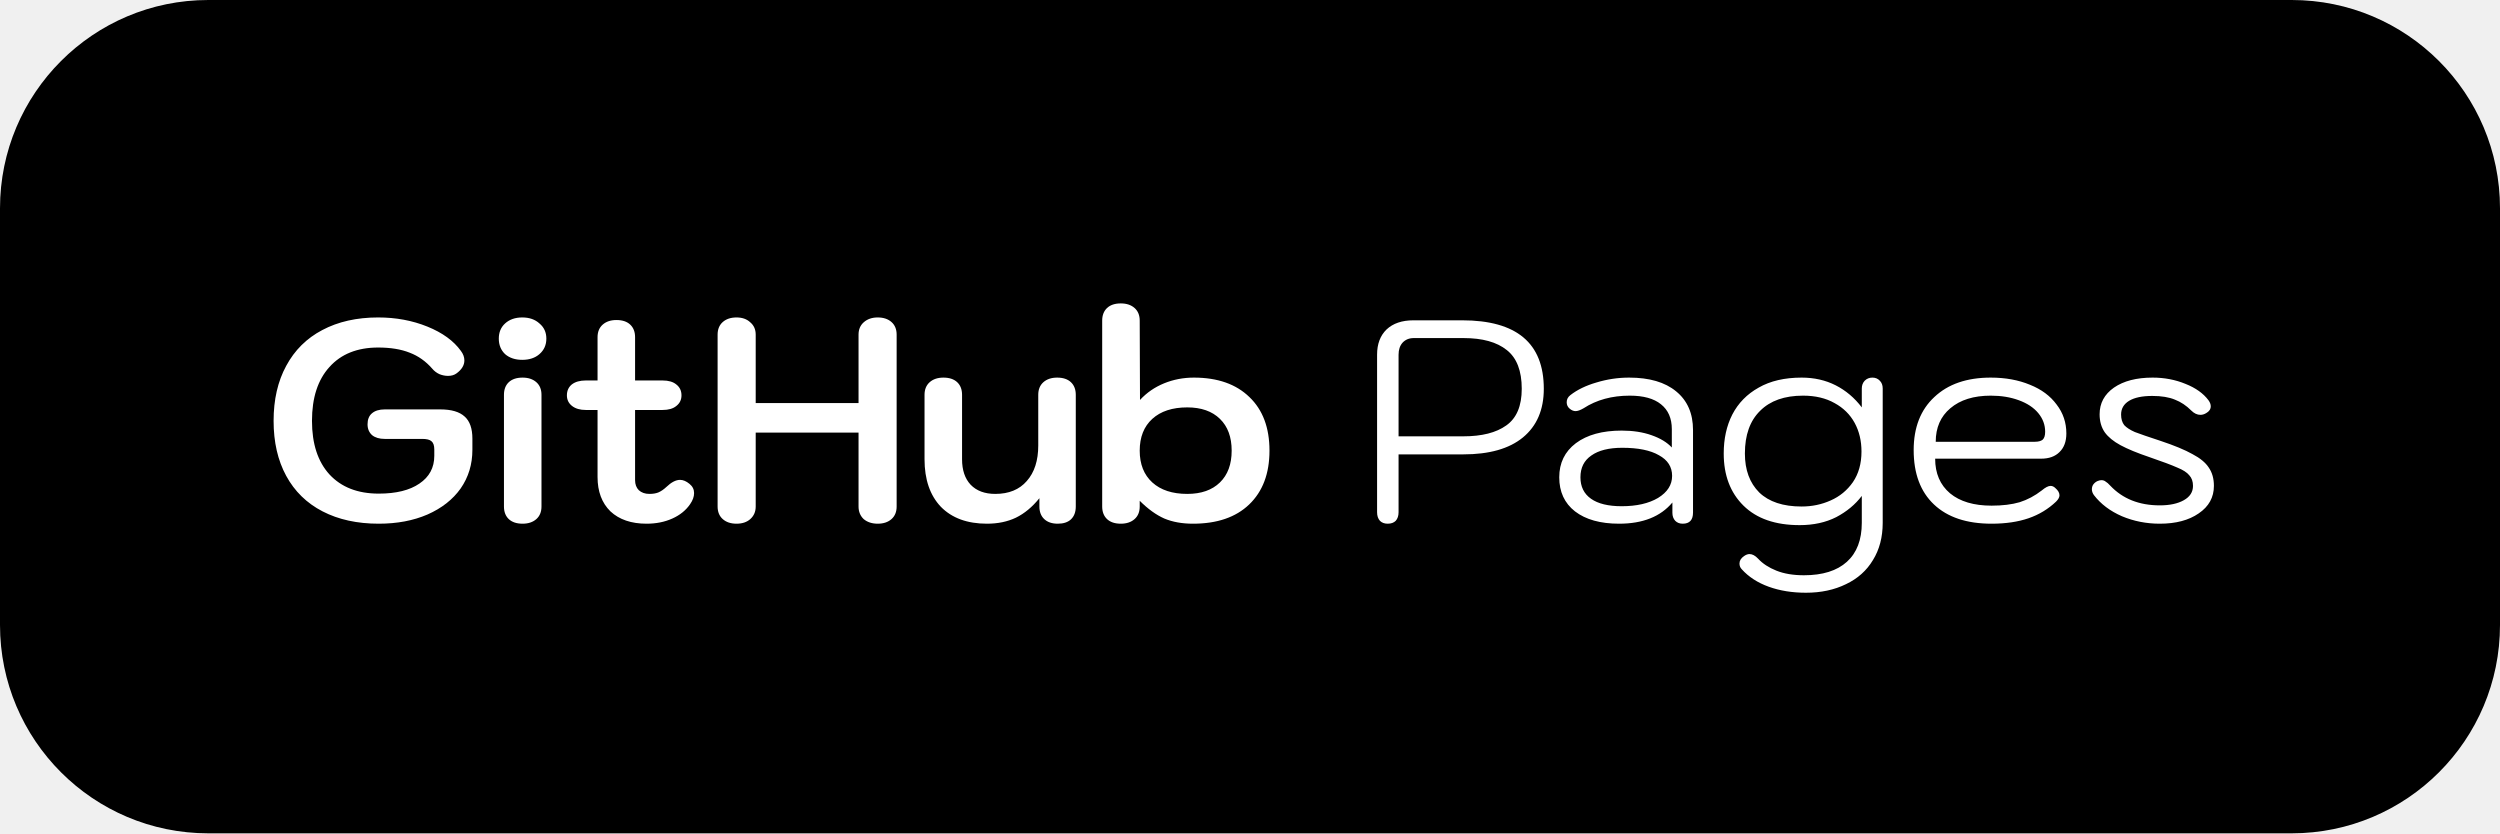
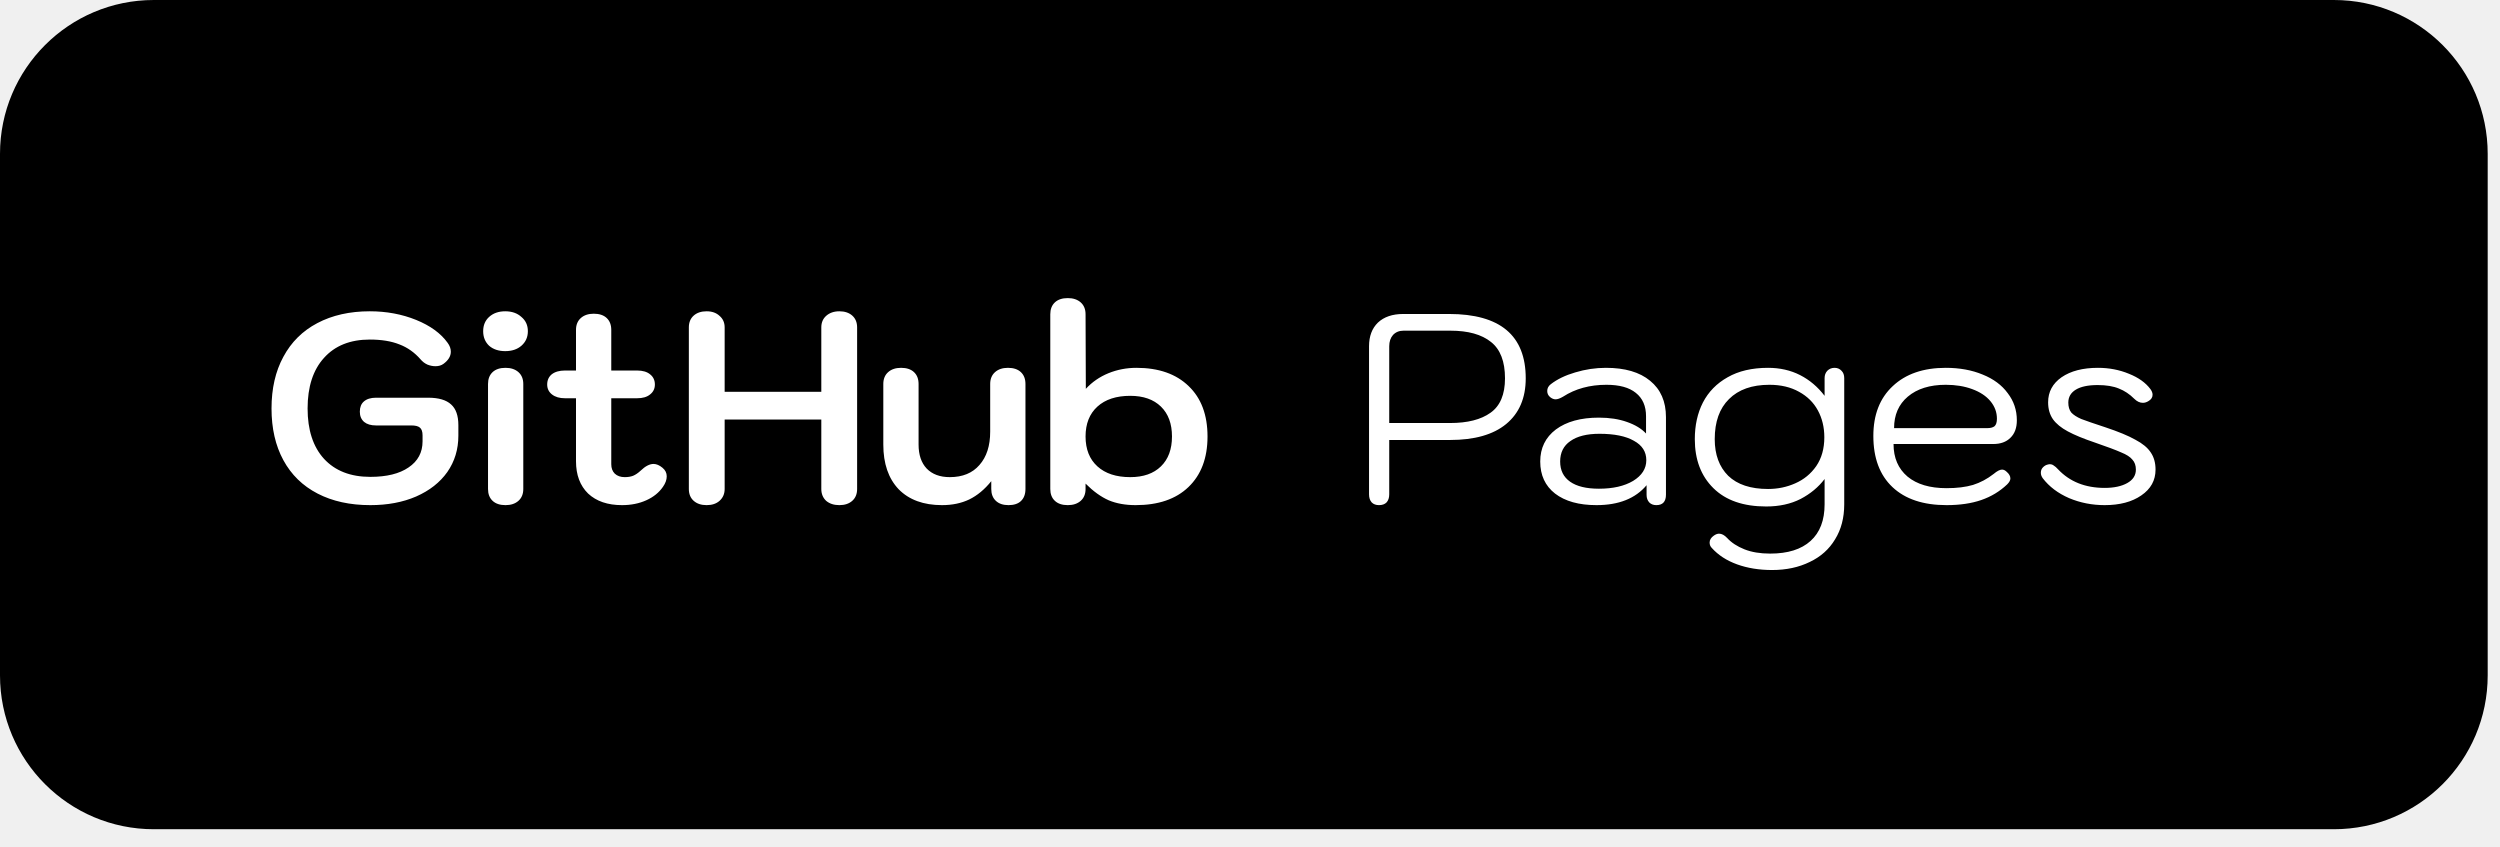
- <svg xmlns="http://www.w3.org/2000/svg" width="96" height="32" viewBox="0 0 96 32" fill="none">
-   <rect width="96" height="32" rx="8" fill="black" />
-   <path d="M14.543 20.11C13.714 20.11 12.996 19.952 12.387 19.637C11.778 19.322 11.313 18.867 10.99 18.273C10.667 17.679 10.506 16.975 10.506 16.161C10.506 15.347 10.667 14.643 10.99 14.049C11.313 13.448 11.775 12.989 12.376 12.674C12.985 12.351 13.7 12.19 14.521 12.19C15.203 12.19 15.834 12.307 16.413 12.542C16.992 12.777 17.421 13.088 17.7 13.477C17.788 13.594 17.832 13.715 17.832 13.84C17.832 14.023 17.733 14.188 17.535 14.335C17.447 14.401 17.337 14.434 17.205 14.434C17.095 14.434 16.985 14.412 16.875 14.368C16.765 14.317 16.673 14.247 16.6 14.159C16.351 13.873 16.061 13.668 15.731 13.543C15.401 13.411 14.998 13.345 14.521 13.345C13.722 13.345 13.098 13.594 12.651 14.093C12.204 14.584 11.98 15.274 11.98 16.161C11.98 17.041 12.204 17.727 12.651 18.218C13.106 18.709 13.736 18.955 14.543 18.955C15.21 18.955 15.731 18.827 16.105 18.57C16.486 18.313 16.677 17.958 16.677 17.503V17.261C16.677 17.107 16.64 17.001 16.567 16.942C16.501 16.883 16.384 16.854 16.215 16.854H14.774C14.569 16.854 14.407 16.806 14.29 16.711C14.173 16.608 14.114 16.469 14.114 16.293C14.114 16.11 14.169 15.97 14.279 15.875C14.396 15.772 14.561 15.721 14.774 15.721H16.908C17.333 15.721 17.645 15.813 17.843 15.996C18.041 16.172 18.14 16.454 18.14 16.843V17.272C18.14 17.829 17.99 18.324 17.689 18.757C17.388 19.182 16.963 19.516 16.413 19.758C15.87 19.993 15.247 20.11 14.543 20.11ZM20.055 13.818C19.784 13.818 19.564 13.745 19.395 13.598C19.234 13.444 19.154 13.246 19.154 13.004C19.154 12.762 19.234 12.568 19.395 12.421C19.564 12.267 19.784 12.19 20.055 12.19C20.327 12.19 20.547 12.267 20.715 12.421C20.892 12.568 20.98 12.762 20.98 13.004C20.98 13.246 20.892 13.444 20.715 13.598C20.547 13.745 20.327 13.818 20.055 13.818ZM20.067 20.11C19.839 20.11 19.663 20.051 19.538 19.934C19.414 19.817 19.352 19.655 19.352 19.45V15.16C19.352 14.955 19.414 14.793 19.538 14.676C19.663 14.559 19.839 14.5 20.067 14.5C20.287 14.5 20.462 14.559 20.595 14.676C20.727 14.793 20.793 14.955 20.793 15.16V19.45C20.793 19.655 20.727 19.817 20.595 19.934C20.462 20.051 20.287 20.11 20.067 20.11ZM26.477 18.581C26.595 18.676 26.653 18.794 26.653 18.933C26.653 19.072 26.602 19.215 26.499 19.362C26.338 19.597 26.111 19.78 25.817 19.912C25.524 20.044 25.194 20.11 24.827 20.11C24.241 20.11 23.779 19.952 23.441 19.637C23.111 19.314 22.946 18.874 22.946 18.317V15.743H22.495C22.275 15.743 22.099 15.692 21.967 15.589C21.835 15.486 21.769 15.351 21.769 15.182C21.769 15.006 21.832 14.867 21.956 14.764C22.088 14.661 22.268 14.61 22.495 14.61H22.946V12.949C22.946 12.744 23.012 12.582 23.144 12.465C23.276 12.348 23.452 12.289 23.672 12.289C23.9 12.289 24.076 12.348 24.2 12.465C24.325 12.582 24.387 12.744 24.387 12.949V14.61H25.443C25.671 14.61 25.847 14.661 25.971 14.764C26.103 14.867 26.169 15.006 26.169 15.182C26.169 15.351 26.103 15.486 25.971 15.589C25.847 15.692 25.671 15.743 25.443 15.743H24.387V18.438C24.387 18.599 24.435 18.728 24.53 18.823C24.633 18.918 24.769 18.966 24.937 18.966C25.069 18.966 25.183 18.948 25.278 18.911C25.381 18.867 25.484 18.797 25.586 18.702C25.777 18.519 25.953 18.427 26.114 18.427C26.232 18.427 26.353 18.478 26.477 18.581ZM28.282 20.11C28.062 20.11 27.886 20.051 27.754 19.934C27.622 19.817 27.556 19.655 27.556 19.45V12.85C27.556 12.645 27.622 12.483 27.754 12.366C27.886 12.249 28.062 12.19 28.282 12.19C28.502 12.19 28.678 12.252 28.81 12.377C28.95 12.494 29.019 12.652 29.019 12.85V15.479H32.968V12.85C32.968 12.652 33.034 12.494 33.166 12.377C33.306 12.252 33.485 12.19 33.705 12.19C33.925 12.19 34.101 12.249 34.233 12.366C34.365 12.483 34.431 12.645 34.431 12.85V19.45C34.431 19.655 34.365 19.817 34.233 19.934C34.101 20.051 33.925 20.11 33.705 20.11C33.485 20.11 33.306 20.051 33.166 19.934C33.034 19.809 32.968 19.648 32.968 19.45V16.612H29.019V19.45C29.019 19.648 28.95 19.809 28.81 19.934C28.678 20.051 28.502 20.11 28.282 20.11ZM37.9 20.11C37.144 20.11 36.554 19.894 36.129 19.461C35.711 19.021 35.502 18.412 35.502 17.635V15.16C35.502 14.955 35.568 14.793 35.7 14.676C35.832 14.559 36.008 14.5 36.228 14.5C36.455 14.5 36.631 14.559 36.756 14.676C36.88 14.793 36.943 14.955 36.943 15.16V17.635C36.943 18.053 37.053 18.379 37.273 18.614C37.5 18.849 37.815 18.966 38.219 18.966C38.739 18.966 39.143 18.801 39.429 18.471C39.722 18.141 39.869 17.686 39.869 17.107V15.16C39.869 14.955 39.935 14.793 40.067 14.676C40.199 14.559 40.375 14.5 40.595 14.5C40.822 14.5 40.998 14.559 41.123 14.676C41.247 14.793 41.31 14.955 41.31 15.16V19.45C41.31 19.663 41.247 19.828 41.123 19.945C41.005 20.055 40.837 20.11 40.617 20.11C40.397 20.11 40.224 20.051 40.1 19.934C39.975 19.817 39.913 19.655 39.913 19.45V19.131C39.641 19.468 39.341 19.718 39.011 19.879C38.688 20.033 38.318 20.11 37.9 20.11ZM43.039 20.11C42.812 20.11 42.636 20.051 42.511 19.934C42.387 19.817 42.324 19.655 42.324 19.45V12.311C42.324 12.106 42.387 11.944 42.511 11.827C42.636 11.71 42.812 11.651 43.039 11.651C43.259 11.651 43.435 11.71 43.567 11.827C43.699 11.944 43.765 12.106 43.765 12.311L43.776 15.358C44.033 15.079 44.341 14.867 44.7 14.72C45.06 14.573 45.441 14.5 45.844 14.5C46.754 14.5 47.465 14.749 47.978 15.248C48.492 15.739 48.748 16.425 48.748 17.305C48.748 18.185 48.488 18.874 47.967 19.373C47.454 19.864 46.735 20.11 45.811 20.11C45.393 20.11 45.027 20.044 44.711 19.912C44.396 19.773 44.081 19.545 43.765 19.23V19.45C43.765 19.655 43.699 19.817 43.567 19.934C43.435 20.051 43.259 20.11 43.039 20.11ZM45.591 18.966C46.127 18.966 46.545 18.819 46.845 18.526C47.146 18.233 47.296 17.826 47.296 17.305C47.296 16.784 47.146 16.377 46.845 16.084C46.545 15.791 46.127 15.644 45.591 15.644C45.019 15.644 44.572 15.791 44.249 16.084C43.927 16.377 43.765 16.784 43.765 17.305C43.765 17.826 43.927 18.233 44.249 18.526C44.572 18.819 45.019 18.966 45.591 18.966Z" fill="white" />
-   <path d="M53.287 20.11C53.162 20.11 53.063 20.073 52.99 20C52.917 19.919 52.88 19.809 52.88 19.67V13.62C52.88 13.209 53.001 12.887 53.243 12.652C53.492 12.417 53.837 12.3 54.277 12.3H56.147C58.237 12.3 59.282 13.176 59.282 14.929C59.282 15.736 59.014 16.359 58.479 16.799C57.951 17.232 57.188 17.448 56.191 17.448H53.705V19.67C53.705 19.809 53.668 19.919 53.595 20C53.522 20.073 53.419 20.11 53.287 20.11ZM56.191 16.755C56.902 16.755 57.452 16.616 57.841 16.337C58.237 16.058 58.435 15.589 58.435 14.929C58.435 14.24 58.244 13.745 57.863 13.444C57.482 13.136 56.928 12.982 56.202 12.982H54.288C54.112 12.982 53.969 13.041 53.859 13.158C53.756 13.275 53.705 13.429 53.705 13.62V16.755H56.191ZM62.174 20.11C61.455 20.11 60.89 19.952 60.48 19.637C60.076 19.322 59.875 18.885 59.875 18.328C59.875 17.778 60.087 17.342 60.513 17.019C60.945 16.696 61.532 16.535 62.273 16.535C62.705 16.535 63.087 16.594 63.417 16.711C63.754 16.828 64.014 16.986 64.198 17.184V16.48C64.198 16.062 64.058 15.743 63.78 15.523C63.508 15.303 63.109 15.193 62.581 15.193C61.899 15.193 61.308 15.354 60.81 15.677C60.685 15.75 60.582 15.787 60.502 15.787C60.428 15.787 60.355 15.758 60.282 15.699C60.201 15.633 60.161 15.549 60.161 15.446C60.161 15.336 60.208 15.244 60.304 15.171C60.568 14.966 60.901 14.804 61.305 14.687C61.715 14.562 62.133 14.5 62.559 14.5C63.336 14.5 63.937 14.676 64.363 15.028C64.795 15.38 65.012 15.875 65.012 16.513V19.681C65.012 19.967 64.88 20.11 64.616 20.11C64.498 20.11 64.403 20.073 64.33 20C64.256 19.919 64.22 19.817 64.22 19.692V19.296C63.765 19.839 63.083 20.11 62.174 20.11ZM62.273 19.439C62.845 19.439 63.31 19.333 63.67 19.12C64.029 18.9 64.209 18.618 64.209 18.273C64.209 17.928 64.04 17.664 63.703 17.481C63.373 17.29 62.903 17.195 62.295 17.195C61.781 17.195 61.385 17.294 61.107 17.492C60.828 17.683 60.689 17.961 60.689 18.328C60.689 18.687 60.824 18.962 61.096 19.153C61.367 19.344 61.759 19.439 62.273 19.439ZM69.347 22.761C68.82 22.761 68.343 22.684 67.918 22.53C67.492 22.376 67.147 22.152 66.883 21.859C66.825 21.8 66.796 21.727 66.796 21.639C66.796 21.529 66.854 21.434 66.972 21.353C67.045 21.302 67.115 21.276 67.18 21.276C67.29 21.276 67.4 21.335 67.51 21.452C67.686 21.643 67.921 21.797 68.215 21.914C68.508 22.031 68.86 22.09 69.27 22.09C69.989 22.09 70.539 21.918 70.921 21.573C71.302 21.228 71.493 20.73 71.493 20.077V19.043C71.243 19.373 70.917 19.644 70.513 19.857C70.11 20.062 69.641 20.165 69.106 20.165C68.174 20.165 67.456 19.916 66.95 19.417C66.444 18.918 66.191 18.251 66.191 17.415C66.191 16.85 66.3 16.352 66.52 15.919C66.748 15.479 67.085 15.134 67.532 14.885C67.98 14.628 68.53 14.5 69.183 14.5C69.666 14.5 70.103 14.599 70.492 14.797C70.88 14.995 71.214 15.277 71.493 15.644V14.918C71.493 14.801 71.529 14.702 71.603 14.621C71.683 14.54 71.782 14.5 71.9 14.5C72.017 14.5 72.112 14.54 72.186 14.621C72.259 14.694 72.296 14.793 72.296 14.918V20.077C72.296 20.627 72.171 21.104 71.921 21.507C71.68 21.91 71.335 22.218 70.888 22.431C70.44 22.651 69.927 22.761 69.347 22.761ZM69.183 19.45C69.579 19.45 69.949 19.373 70.293 19.219C70.645 19.065 70.931 18.83 71.151 18.515C71.371 18.192 71.481 17.8 71.481 17.338C71.481 16.927 71.394 16.561 71.218 16.238C71.041 15.915 70.785 15.662 70.448 15.479C70.11 15.288 69.707 15.193 69.237 15.193C68.526 15.193 67.976 15.387 67.588 15.776C67.199 16.157 67.004 16.704 67.004 17.415C67.004 18.046 67.188 18.544 67.555 18.911C67.928 19.27 68.471 19.45 69.183 19.45ZM76.477 20.11C75.523 20.11 74.786 19.864 74.266 19.373C73.745 18.882 73.485 18.185 73.485 17.283C73.485 16.418 73.749 15.739 74.277 15.248C74.805 14.749 75.527 14.5 76.444 14.5C77.008 14.5 77.511 14.592 77.951 14.775C78.391 14.951 78.732 15.204 78.974 15.534C79.223 15.857 79.348 16.227 79.348 16.645C79.348 16.953 79.26 17.191 79.084 17.36C78.915 17.529 78.68 17.613 78.38 17.613H74.31C74.31 18.178 74.5 18.621 74.882 18.944C75.263 19.259 75.795 19.417 76.477 19.417C76.895 19.417 77.254 19.373 77.555 19.285C77.855 19.19 78.138 19.039 78.402 18.834C78.541 18.717 78.655 18.658 78.743 18.658C78.809 18.658 78.871 18.687 78.93 18.746C79.032 18.834 79.084 18.926 79.084 19.021C79.084 19.094 79.04 19.175 78.952 19.263C78.651 19.549 78.299 19.762 77.896 19.901C77.492 20.04 77.019 20.11 76.477 20.11ZM78.138 16.964C78.27 16.964 78.369 16.938 78.435 16.887C78.501 16.828 78.534 16.726 78.534 16.579C78.534 16.315 78.446 16.077 78.27 15.864C78.094 15.651 77.844 15.486 77.522 15.369C77.206 15.252 76.847 15.193 76.444 15.193C75.791 15.193 75.274 15.354 74.893 15.677C74.519 15.992 74.332 16.421 74.332 16.964H78.138ZM82.935 20.11C82.422 20.11 81.938 20.015 81.483 19.824C81.029 19.626 80.669 19.355 80.405 19.01C80.354 18.937 80.328 18.863 80.328 18.79C80.328 18.717 80.347 18.654 80.383 18.603C80.427 18.544 80.482 18.5 80.548 18.471C80.607 18.449 80.655 18.438 80.691 18.438C80.757 18.438 80.812 18.456 80.856 18.493C80.908 18.522 80.966 18.574 81.032 18.647C81.509 19.153 82.143 19.406 82.935 19.406C83.317 19.406 83.625 19.34 83.859 19.208C84.094 19.076 84.211 18.893 84.211 18.658C84.211 18.489 84.164 18.354 84.068 18.251C83.98 18.141 83.826 18.042 83.606 17.954C83.394 17.859 83.042 17.727 82.55 17.558C82.074 17.397 81.7 17.243 81.428 17.096C81.157 16.949 80.955 16.784 80.823 16.601C80.691 16.41 80.625 16.179 80.625 15.908C80.625 15.483 80.809 15.142 81.175 14.885C81.549 14.628 82.044 14.5 82.66 14.5C83.115 14.5 83.537 14.581 83.925 14.742C84.314 14.896 84.607 15.105 84.805 15.369C84.864 15.45 84.893 15.527 84.893 15.6C84.893 15.71 84.835 15.798 84.717 15.864C84.644 15.908 84.571 15.93 84.497 15.93C84.373 15.93 84.255 15.875 84.145 15.765C83.955 15.574 83.746 15.435 83.518 15.347C83.291 15.252 83.001 15.204 82.649 15.204C82.261 15.204 81.964 15.266 81.758 15.391C81.553 15.516 81.45 15.692 81.45 15.919C81.45 16.088 81.491 16.223 81.571 16.326C81.659 16.421 81.795 16.509 81.978 16.59C82.169 16.663 82.499 16.777 82.968 16.931C83.496 17.107 83.903 17.276 84.189 17.437C84.483 17.591 84.692 17.763 84.816 17.954C84.948 18.145 85.014 18.379 85.014 18.658C85.014 19.098 84.82 19.45 84.431 19.714C84.05 19.978 83.551 20.11 82.935 20.11Z" fill="white" />
+ <svg xmlns="http://www.w3.org/2000/svg" width="130" height="44" viewBox="0 0 130 44" fill="none">
+   <rect width="129.36" height="43.12" rx="8" fill="black" />
+   <path d="M19.257 26.267C18.202 26.267 17.288 26.067 16.513 25.665C15.738 25.264 15.146 24.685 14.735 23.929C14.324 23.173 14.119 22.277 14.119 21.241C14.119 20.205 14.324 19.309 14.735 18.553C15.146 17.788 15.734 17.205 16.499 16.803C17.274 16.393 18.184 16.187 19.229 16.187C20.097 16.187 20.9 16.337 21.637 16.635C22.374 16.934 22.92 17.331 23.275 17.825C23.387 17.975 23.443 18.129 23.443 18.287C23.443 18.521 23.317 18.731 23.065 18.917C22.953 19.001 22.813 19.043 22.645 19.043C22.505 19.043 22.365 19.015 22.225 18.959C22.085 18.894 21.968 18.805 21.875 18.693C21.558 18.329 21.189 18.068 20.769 17.909C20.349 17.741 19.836 17.657 19.229 17.657C18.212 17.657 17.418 17.975 16.849 18.609C16.28 19.235 15.995 20.112 15.995 21.241C15.995 22.361 16.28 23.234 16.849 23.859C17.428 24.485 18.23 24.797 19.257 24.797C20.106 24.797 20.769 24.634 21.245 24.307C21.73 23.981 21.973 23.528 21.973 22.949V22.641C21.973 22.445 21.926 22.31 21.833 22.235C21.749 22.161 21.6 22.123 21.385 22.123H19.551C19.29 22.123 19.084 22.063 18.935 21.941C18.786 21.811 18.711 21.633 18.711 21.409C18.711 21.176 18.781 20.999 18.921 20.877C19.07 20.747 19.28 20.681 19.551 20.681H22.267C22.808 20.681 23.205 20.798 23.457 21.031C23.709 21.255 23.835 21.615 23.835 22.109V22.655C23.835 23.365 23.644 23.995 23.261 24.545C22.878 25.087 22.337 25.511 21.637 25.819C20.946 26.118 20.153 26.267 19.257 26.267ZM26.273 18.259C25.928 18.259 25.648 18.166 25.433 17.979C25.228 17.783 25.125 17.531 25.125 17.223C25.125 16.915 25.228 16.668 25.433 16.481C25.648 16.285 25.928 16.187 26.273 16.187C26.618 16.187 26.898 16.285 27.113 16.481C27.337 16.668 27.449 16.915 27.449 17.223C27.449 17.531 27.337 17.783 27.113 17.979C26.898 18.166 26.618 18.259 26.273 18.259ZM26.287 26.267C25.998 26.267 25.774 26.193 25.615 26.043C25.456 25.894 25.377 25.689 25.377 25.427V19.967C25.377 19.706 25.456 19.501 25.615 19.351C25.774 19.202 25.998 19.127 26.287 19.127C26.567 19.127 26.791 19.202 26.959 19.351C27.127 19.501 27.211 19.706 27.211 19.967V25.427C27.211 25.689 27.127 25.894 26.959 26.043C26.791 26.193 26.567 26.267 26.287 26.267ZM34.446 24.321C34.596 24.443 34.67 24.592 34.67 24.769C34.67 24.947 34.605 25.129 34.474 25.315C34.269 25.614 33.98 25.847 33.606 26.015C33.233 26.183 32.813 26.267 32.346 26.267C31.6 26.267 31.012 26.067 30.582 25.665C30.162 25.255 29.952 24.695 29.952 23.985V20.709H29.378C29.098 20.709 28.874 20.644 28.706 20.513C28.538 20.383 28.454 20.21 28.454 19.995C28.454 19.771 28.534 19.594 28.692 19.463C28.86 19.333 29.089 19.267 29.378 19.267H29.952V17.153C29.952 16.892 30.036 16.687 30.204 16.537C30.372 16.388 30.596 16.313 30.876 16.313C31.166 16.313 31.39 16.388 31.548 16.537C31.707 16.687 31.786 16.892 31.786 17.153V19.267H33.13C33.42 19.267 33.644 19.333 33.802 19.463C33.97 19.594 34.054 19.771 34.054 19.995C34.054 20.21 33.97 20.383 33.802 20.513C33.644 20.644 33.42 20.709 33.13 20.709H31.786V24.139C31.786 24.345 31.847 24.508 31.968 24.629C32.099 24.751 32.272 24.811 32.486 24.811C32.654 24.811 32.799 24.788 32.92 24.741C33.051 24.685 33.182 24.597 33.312 24.475C33.555 24.242 33.779 24.125 33.984 24.125C34.134 24.125 34.288 24.191 34.446 24.321ZM36.744 26.267C36.464 26.267 36.24 26.193 36.072 26.043C35.904 25.894 35.82 25.689 35.82 25.427V17.027C35.82 16.766 35.904 16.561 36.072 16.411C36.24 16.262 36.464 16.187 36.744 16.187C37.024 16.187 37.248 16.267 37.416 16.425C37.593 16.575 37.682 16.775 37.682 17.027V20.373H42.708V17.027C42.708 16.775 42.792 16.575 42.96 16.425C43.137 16.267 43.366 16.187 43.646 16.187C43.926 16.187 44.15 16.262 44.318 16.411C44.486 16.561 44.57 16.766 44.57 17.027V25.427C44.57 25.689 44.486 25.894 44.318 26.043C44.15 26.193 43.926 26.267 43.646 26.267C43.366 26.267 43.137 26.193 42.96 26.043C42.792 25.885 42.708 25.679 42.708 25.427V21.815H37.682V25.427C37.682 25.679 37.593 25.885 37.416 26.043C37.248 26.193 37.024 26.267 36.744 26.267ZM48.984 26.267C48.023 26.267 47.271 25.992 46.73 25.441C46.198 24.881 45.932 24.107 45.932 23.117V19.967C45.932 19.706 46.016 19.501 46.184 19.351C46.352 19.202 46.576 19.127 46.856 19.127C47.145 19.127 47.369 19.202 47.528 19.351C47.687 19.501 47.766 19.706 47.766 19.967V23.117C47.766 23.649 47.906 24.065 48.186 24.363C48.475 24.662 48.877 24.811 49.39 24.811C50.053 24.811 50.566 24.601 50.93 24.181C51.303 23.761 51.49 23.183 51.49 22.445V19.967C51.49 19.706 51.574 19.501 51.742 19.351C51.91 19.202 52.134 19.127 52.414 19.127C52.703 19.127 52.927 19.202 53.086 19.351C53.245 19.501 53.324 19.706 53.324 19.967V25.427C53.324 25.698 53.245 25.908 53.086 26.057C52.937 26.197 52.722 26.267 52.442 26.267C52.162 26.267 51.943 26.193 51.784 26.043C51.625 25.894 51.546 25.689 51.546 25.427V25.021C51.201 25.451 50.818 25.768 50.398 25.973C49.987 26.169 49.516 26.267 48.984 26.267ZM55.525 26.267C55.236 26.267 55.012 26.193 54.853 26.043C54.694 25.894 54.615 25.689 54.615 25.427V16.341C54.615 16.08 54.694 15.875 54.853 15.725C55.012 15.576 55.236 15.501 55.525 15.501C55.805 15.501 56.029 15.576 56.197 15.725C56.365 15.875 56.449 16.08 56.449 16.341L56.463 20.219C56.79 19.865 57.182 19.594 57.639 19.407C58.096 19.221 58.582 19.127 59.095 19.127C60.252 19.127 61.158 19.445 61.811 20.079C62.465 20.705 62.791 21.577 62.791 22.697C62.791 23.817 62.46 24.695 61.797 25.329C61.144 25.955 60.229 26.267 59.053 26.267C58.521 26.267 58.054 26.183 57.653 26.015C57.252 25.838 56.85 25.549 56.449 25.147V25.427C56.449 25.689 56.365 25.894 56.197 26.043C56.029 26.193 55.805 26.267 55.525 26.267ZM58.773 24.811C59.455 24.811 59.986 24.625 60.369 24.251C60.752 23.878 60.943 23.36 60.943 22.697C60.943 22.035 60.752 21.517 60.369 21.143C59.986 20.77 59.455 20.583 58.773 20.583C58.045 20.583 57.476 20.77 57.065 21.143C56.654 21.517 56.449 22.035 56.449 22.697C56.449 23.36 56.654 23.878 57.065 24.251C57.476 24.625 58.045 24.811 58.773 24.811Z" fill="white" />
+   <path d="M71.708 26.267C71.549 26.267 71.423 26.221 71.33 26.127C71.237 26.025 71.19 25.885 71.19 25.707V18.007C71.19 17.485 71.344 17.074 71.652 16.775C71.969 16.477 72.408 16.327 72.968 16.327H75.348C78.008 16.327 79.338 17.443 79.338 19.673C79.338 20.7 78.997 21.493 78.316 22.053C77.644 22.604 76.673 22.879 75.404 22.879H72.24V25.707C72.24 25.885 72.193 26.025 72.1 26.127C72.007 26.221 71.876 26.267 71.708 26.267ZM75.404 21.997C76.309 21.997 77.009 21.82 77.504 21.465C78.008 21.111 78.26 20.513 78.26 19.673C78.26 18.796 78.017 18.166 77.532 17.783C77.046 17.391 76.342 17.195 75.418 17.195H72.982C72.758 17.195 72.576 17.27 72.436 17.419C72.305 17.569 72.24 17.765 72.24 18.007V21.997H75.404ZM83.018 26.267C82.103 26.267 81.385 26.067 80.862 25.665C80.349 25.264 80.092 24.709 80.092 23.999C80.092 23.299 80.363 22.744 80.904 22.333C81.455 21.923 82.201 21.717 83.144 21.717C83.695 21.717 84.18 21.792 84.6 21.941C85.029 22.091 85.361 22.291 85.594 22.543V21.647C85.594 21.115 85.417 20.709 85.062 20.429C84.717 20.149 84.208 20.009 83.536 20.009C82.668 20.009 81.917 20.215 81.282 20.625C81.123 20.719 80.993 20.765 80.89 20.765C80.797 20.765 80.703 20.728 80.61 20.653C80.507 20.569 80.456 20.462 80.456 20.331C80.456 20.191 80.517 20.075 80.638 19.981C80.974 19.72 81.399 19.515 81.912 19.365C82.435 19.207 82.967 19.127 83.508 19.127C84.497 19.127 85.263 19.351 85.804 19.799C86.355 20.247 86.63 20.877 86.63 21.689V25.721C86.63 26.085 86.462 26.267 86.126 26.267C85.977 26.267 85.855 26.221 85.762 26.127C85.669 26.025 85.622 25.894 85.622 25.735V25.231C85.043 25.922 84.175 26.267 83.018 26.267ZM83.144 25.413C83.872 25.413 84.465 25.278 84.922 25.007C85.379 24.727 85.608 24.368 85.608 23.929C85.608 23.491 85.393 23.155 84.964 22.921C84.544 22.679 83.947 22.557 83.172 22.557C82.519 22.557 82.015 22.683 81.66 22.935C81.305 23.178 81.128 23.533 81.128 23.999C81.128 24.457 81.301 24.807 81.646 25.049C81.991 25.292 82.491 25.413 83.144 25.413ZM92.148 29.641C91.477 29.641 90.87 29.543 90.329 29.347C89.787 29.151 89.349 28.867 89.013 28.493C88.938 28.419 88.9 28.325 88.9 28.213C88.9 28.073 88.975 27.952 89.124 27.849C89.218 27.784 89.306 27.751 89.391 27.751C89.531 27.751 89.671 27.826 89.811 27.975C90.034 28.218 90.333 28.414 90.707 28.563C91.08 28.713 91.528 28.787 92.05 28.787C92.965 28.787 93.665 28.568 94.15 28.129C94.636 27.691 94.879 27.056 94.879 26.225V24.909C94.561 25.329 94.146 25.675 93.632 25.945C93.119 26.207 92.522 26.337 91.841 26.337C90.655 26.337 89.74 26.02 89.097 25.385C88.453 24.751 88.13 23.901 88.13 22.837C88.13 22.119 88.27 21.484 88.55 20.933C88.84 20.373 89.269 19.935 89.838 19.617C90.408 19.291 91.108 19.127 91.939 19.127C92.555 19.127 93.11 19.253 93.605 19.505C94.099 19.757 94.524 20.117 94.879 20.583V19.659C94.879 19.51 94.925 19.384 95.019 19.281C95.121 19.179 95.247 19.127 95.397 19.127C95.546 19.127 95.667 19.179 95.76 19.281C95.854 19.375 95.9 19.501 95.9 19.659V26.225C95.9 26.925 95.742 27.532 95.424 28.045C95.117 28.559 94.678 28.951 94.109 29.221C93.539 29.501 92.886 29.641 92.148 29.641ZM91.939 25.427C92.442 25.427 92.914 25.329 93.353 25.133C93.8 24.937 94.165 24.639 94.445 24.237C94.725 23.827 94.865 23.327 94.865 22.739C94.865 22.217 94.752 21.75 94.528 21.339C94.305 20.929 93.978 20.607 93.549 20.373C93.119 20.131 92.606 20.009 92.008 20.009C91.103 20.009 90.403 20.257 89.909 20.751C89.414 21.237 89.166 21.932 89.166 22.837C89.166 23.64 89.4 24.275 89.867 24.741C90.343 25.199 91.033 25.427 91.939 25.427ZM101.222 26.267C100.009 26.267 99.071 25.955 98.408 25.329C97.745 24.704 97.414 23.817 97.414 22.669C97.414 21.568 97.75 20.705 98.422 20.079C99.094 19.445 100.013 19.127 101.18 19.127C101.899 19.127 102.538 19.244 103.098 19.477C103.658 19.701 104.092 20.023 104.4 20.443C104.717 20.854 104.876 21.325 104.876 21.857C104.876 22.249 104.764 22.553 104.54 22.767C104.325 22.982 104.027 23.089 103.644 23.089H98.464C98.464 23.808 98.707 24.373 99.192 24.783C99.677 25.185 100.354 25.385 101.222 25.385C101.754 25.385 102.211 25.329 102.594 25.217C102.977 25.096 103.336 24.905 103.672 24.643C103.849 24.494 103.994 24.419 104.106 24.419C104.19 24.419 104.269 24.457 104.344 24.531C104.475 24.643 104.54 24.76 104.54 24.881C104.54 24.975 104.484 25.077 104.372 25.189C103.989 25.553 103.541 25.824 103.028 26.001C102.515 26.179 101.913 26.267 101.222 26.267ZM103.336 22.263C103.504 22.263 103.63 22.231 103.714 22.165C103.798 22.091 103.84 21.96 103.84 21.773C103.84 21.437 103.728 21.134 103.504 20.863C103.28 20.593 102.963 20.383 102.552 20.233C102.151 20.084 101.693 20.009 101.18 20.009C100.349 20.009 99.691 20.215 99.206 20.625C98.73 21.027 98.492 21.573 98.492 22.263H103.336ZM109.442 26.267C108.789 26.267 108.173 26.146 107.594 25.903C107.015 25.651 106.558 25.306 106.222 24.867C106.157 24.774 106.124 24.681 106.124 24.587C106.124 24.494 106.147 24.415 106.194 24.349C106.25 24.275 106.32 24.219 106.404 24.181C106.479 24.153 106.539 24.139 106.586 24.139C106.67 24.139 106.74 24.163 106.796 24.209C106.861 24.247 106.936 24.312 107.02 24.405C107.627 25.049 108.434 25.371 109.442 25.371C109.927 25.371 110.319 25.287 110.618 25.119C110.917 24.951 111.066 24.718 111.066 24.419C111.066 24.205 111.005 24.032 110.884 23.901C110.772 23.761 110.576 23.635 110.296 23.523C110.025 23.402 109.577 23.234 108.952 23.019C108.345 22.814 107.869 22.618 107.524 22.431C107.179 22.245 106.922 22.035 106.754 21.801C106.586 21.559 106.502 21.265 106.502 20.919C106.502 20.378 106.735 19.944 107.202 19.617C107.678 19.291 108.308 19.127 109.092 19.127C109.671 19.127 110.207 19.23 110.702 19.435C111.197 19.631 111.57 19.897 111.822 20.233C111.897 20.336 111.934 20.434 111.934 20.527C111.934 20.667 111.859 20.779 111.71 20.863C111.617 20.919 111.523 20.947 111.43 20.947C111.271 20.947 111.122 20.877 110.982 20.737C110.739 20.495 110.473 20.317 110.184 20.205C109.895 20.084 109.526 20.023 109.078 20.023C108.583 20.023 108.205 20.103 107.944 20.261C107.683 20.42 107.552 20.644 107.552 20.933C107.552 21.148 107.603 21.321 107.706 21.451C107.818 21.573 107.991 21.685 108.224 21.787C108.467 21.881 108.887 22.025 109.484 22.221C110.156 22.445 110.674 22.66 111.038 22.865C111.411 23.061 111.677 23.281 111.836 23.523C112.004 23.766 112.088 24.065 112.088 24.419C112.088 24.979 111.841 25.427 111.346 25.763C110.861 26.099 110.226 26.267 109.442 26.267Z" fill="white" />
</svg>
